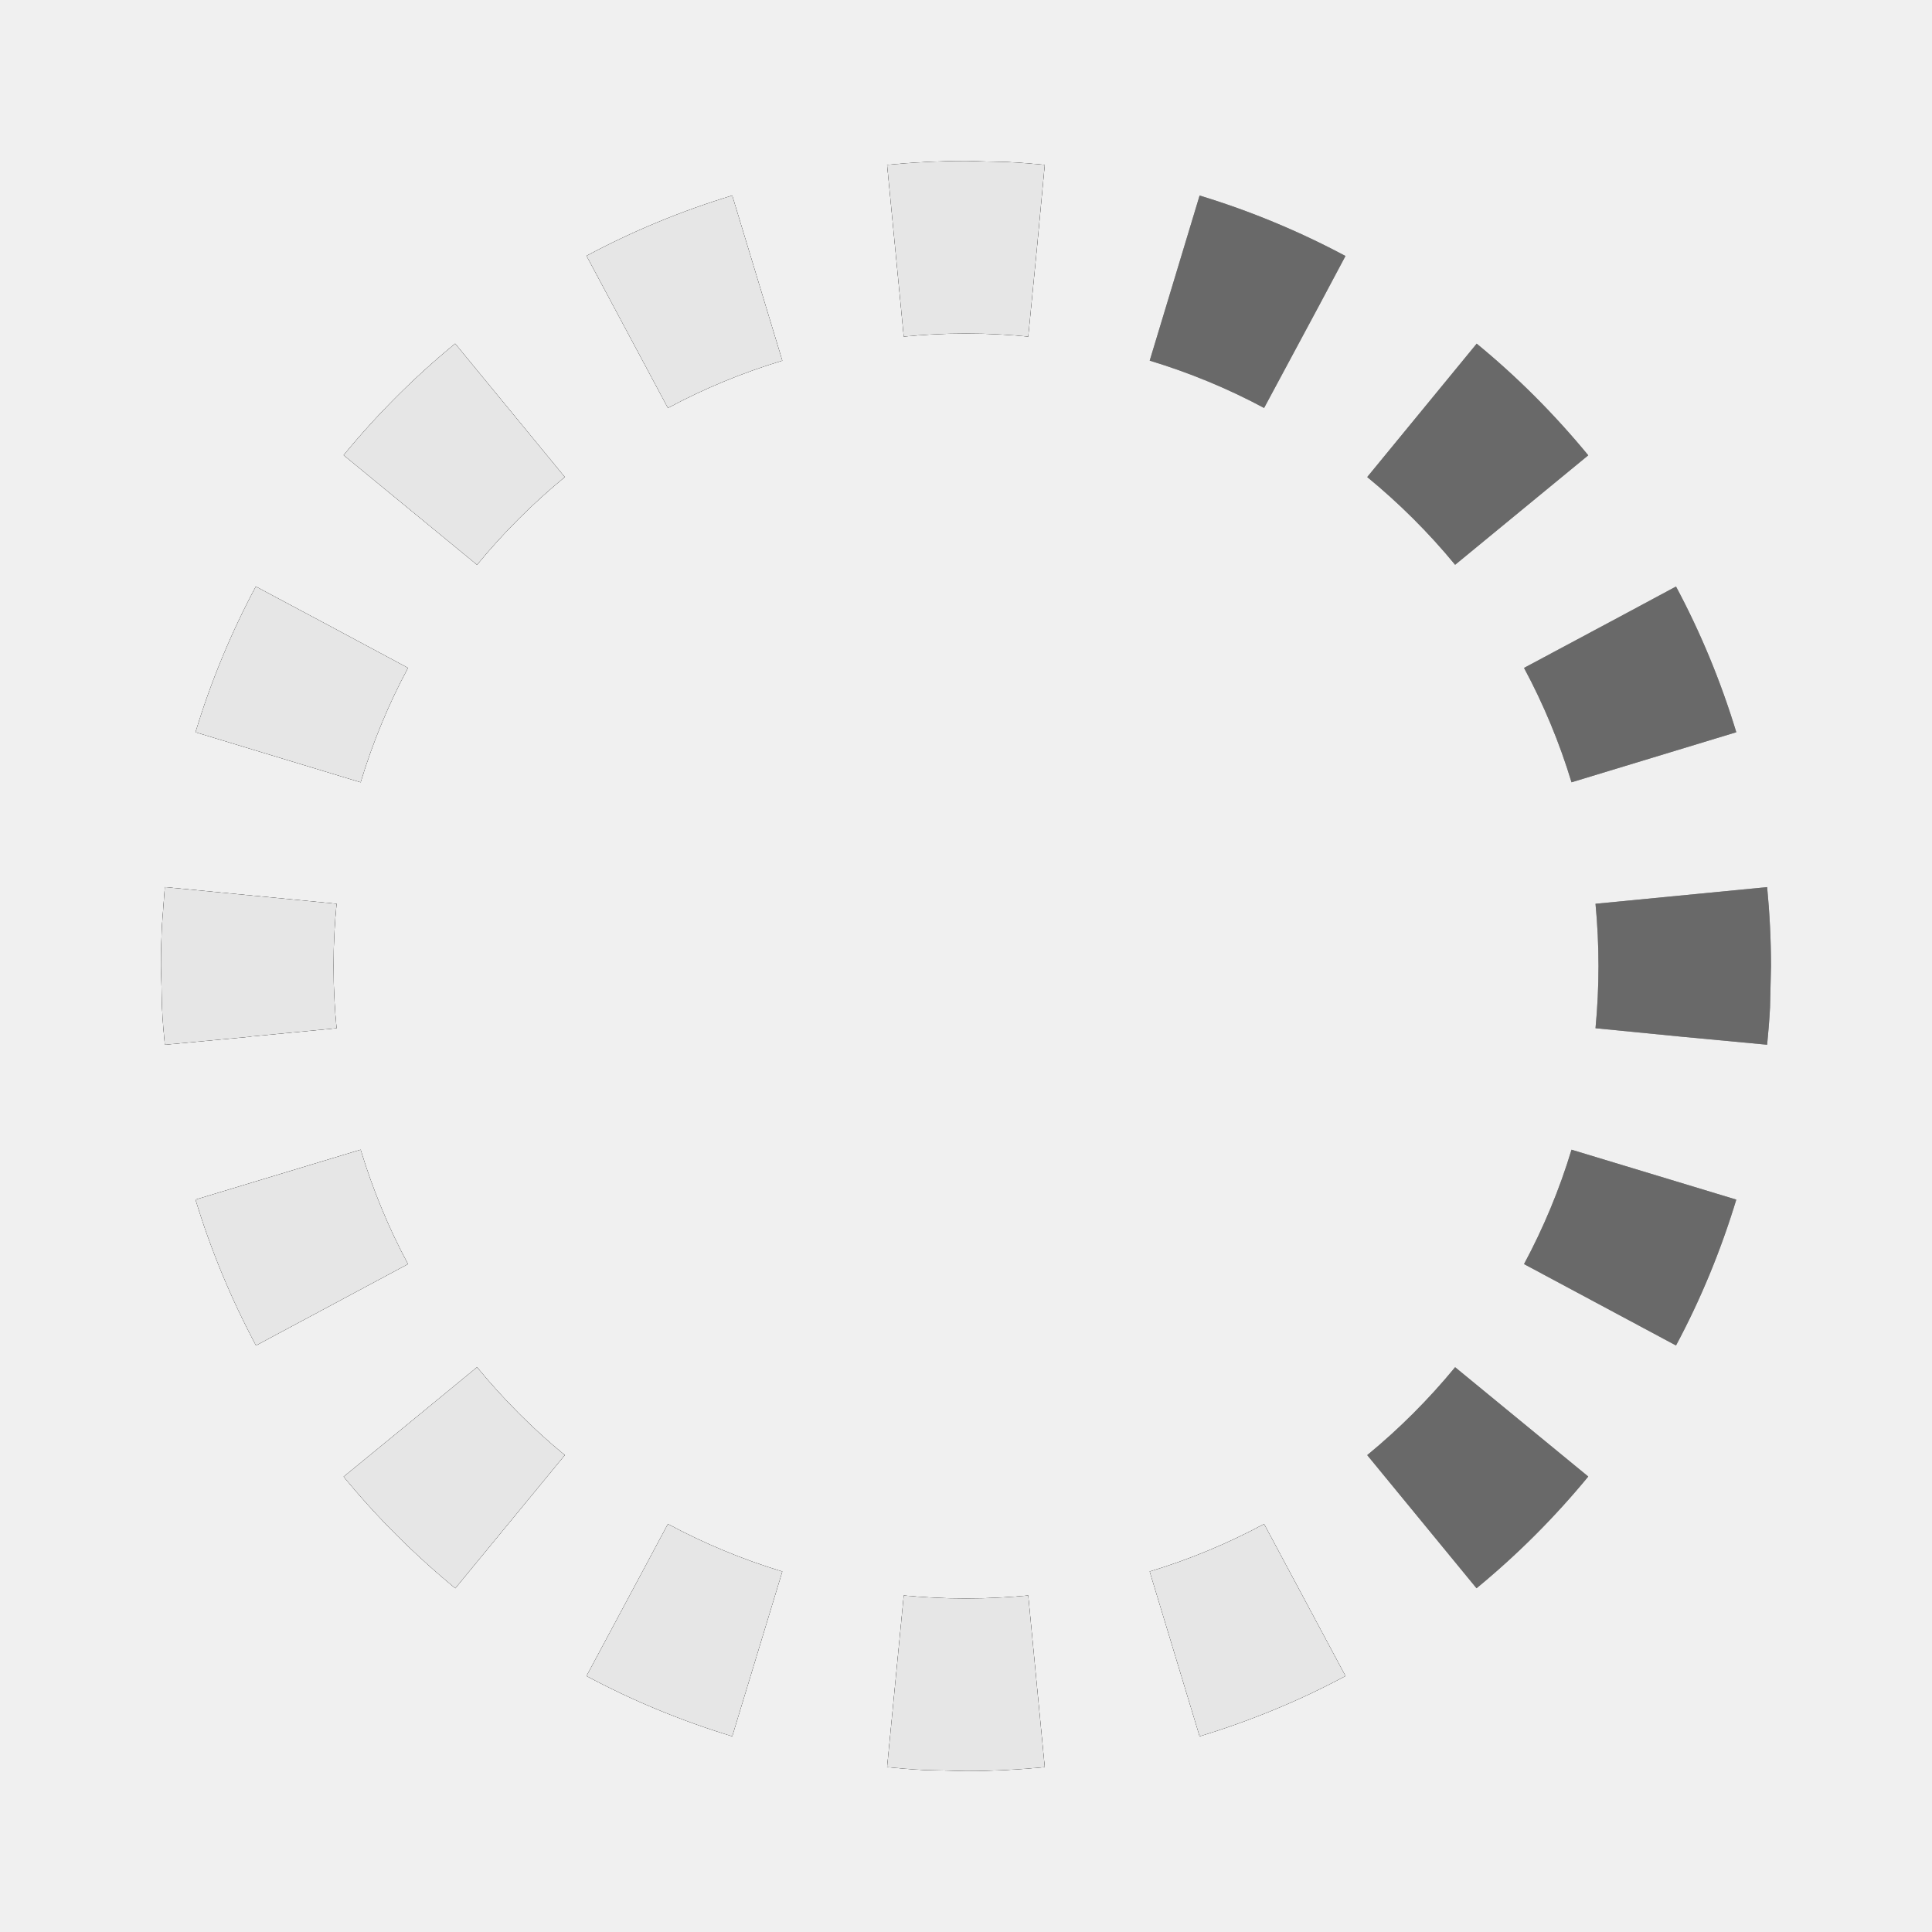
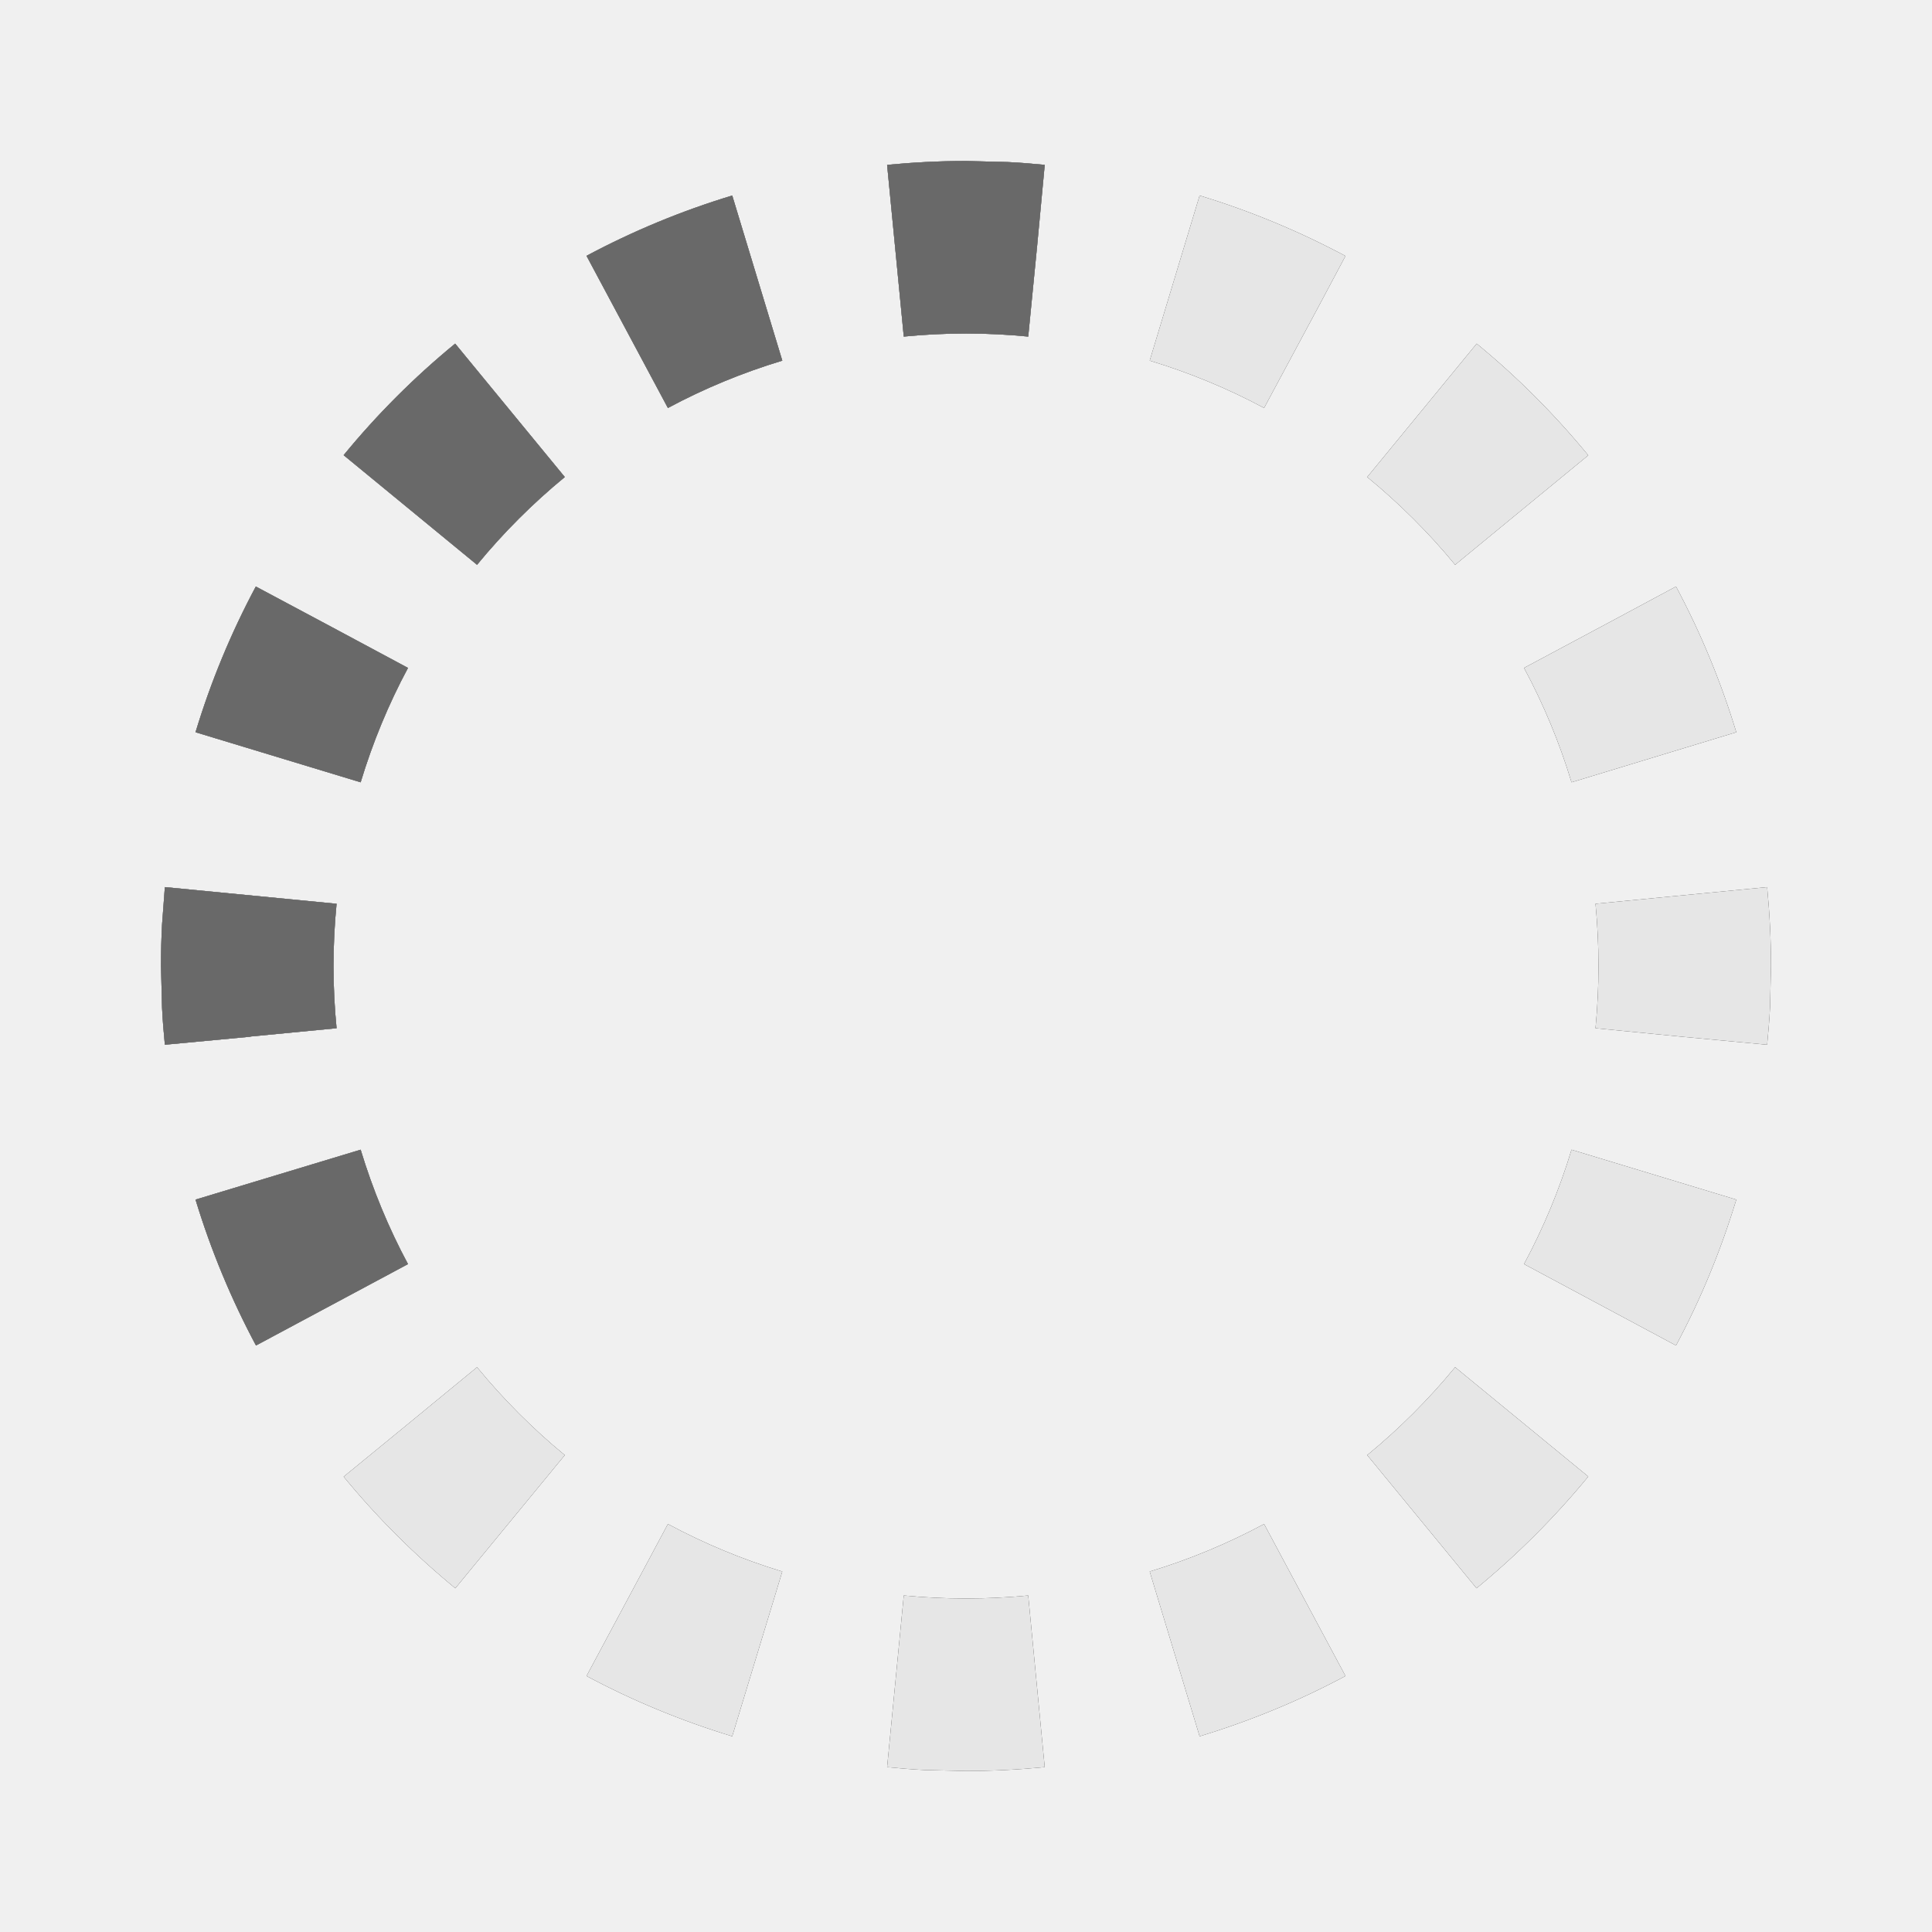
<svg xmlns="http://www.w3.org/2000/svg" width="24" height="24" viewBox="0 0 24 24" fill="none">
-   <path d="M12.978 21.952C12.657 21.983 12.331 22 12.001 22L11.486 21.988C11.33 21.98 11.174 21.967 11.02 21.952L11.227 19.82C11.48 19.844 11.74 19.857 12.001 19.857C12.262 19.857 12.52 19.844 12.773 19.82L12.978 21.952Z" fill="#050505" />
-   <path d="M12.978 21.952C12.657 21.983 12.331 22 12.001 22L11.486 21.988C11.33 21.98 11.174 21.967 11.02 21.952L11.227 19.82C11.48 19.844 11.74 19.857 12.001 19.857C12.262 19.857 12.52 19.844 12.773 19.82L12.978 21.952Z" fill="white" fill-opacity="0.4" />
-   <path d="M8.297 18.932C8.746 19.173 9.222 19.372 9.718 19.522L9.096 21.569C8.465 21.377 7.858 21.126 7.286 20.82L8.297 18.932Z" fill="#050505" />
-   <path d="M8.297 18.932C8.746 19.173 9.222 19.372 9.718 19.522L9.096 21.569C8.465 21.377 7.858 21.126 7.286 20.82L8.297 18.932Z" fill="white" fill-opacity="0.4" />
-   <path d="M16.714 20.82C16.141 21.127 15.534 21.377 14.902 21.569L14.282 19.522C14.778 19.372 15.254 19.173 15.703 18.932L16.714 20.82Z" fill="#050505" />
-   <path d="M16.714 20.82C16.141 21.127 15.534 21.377 14.902 21.569L14.282 19.522C14.778 19.372 15.254 19.173 15.703 18.932L16.714 20.82Z" fill="white" fill-opacity="0.4" />
-   <path d="M5.926 16.984C6.253 17.382 6.618 17.749 7.016 18.076L5.656 19.73C5.15 19.314 4.684 18.85 4.269 18.344L5.022 17.727L5.926 16.984Z" fill="#050505" />
-   <path d="M5.926 16.984C6.253 17.382 6.618 17.749 7.016 18.076L5.656 19.73C5.15 19.314 4.684 18.85 4.269 18.344L5.022 17.727L5.926 16.984Z" fill="white" fill-opacity="0.4" />
-   <path d="M19.73 18.342C19.313 18.849 18.849 19.313 18.342 19.73L16.984 18.076C17.382 17.749 17.749 17.382 18.076 16.984L19.73 18.342Z" fill="#050505" />
-   <path d="M19.73 18.342C19.313 18.849 18.849 19.313 18.342 19.73L16.984 18.076C17.382 17.749 17.749 17.382 18.076 16.984L19.73 18.342Z" fill="white" fill-opacity="0.4" />
-   <path d="M4.48 14.282C4.63 14.777 4.827 15.254 5.068 15.703L3.18 16.714C2.874 16.141 2.621 15.534 2.429 14.902L4.48 14.282Z" fill="#050505" />
-   <path d="M4.48 14.282C4.63 14.777 4.827 15.254 5.068 15.703L3.18 16.714C2.874 16.141 2.621 15.534 2.429 14.902L4.48 14.282Z" fill="white" fill-opacity="0.4" />
-   <path d="M21.569 14.902C21.377 15.534 21.127 16.141 20.82 16.714L18.932 15.703C19.173 15.254 19.372 14.778 19.522 14.282L21.569 14.902Z" fill="#050505" />
-   <path d="M21.569 14.902C21.377 15.534 21.127 16.141 20.82 16.714L18.932 15.703C19.173 15.254 19.372 14.778 19.522 14.282L21.569 14.902Z" fill="white" fill-opacity="0.4" />
-   <path d="M4.181 11.227C4.156 11.48 4.143 11.74 4.143 12.001C4.143 12.262 4.156 12.52 4.181 12.773L3.111 12.876L3.113 12.878L2.048 12.978C2.033 12.825 2.02 12.671 2.013 12.516L2 12.001C2 11.829 2.004 11.656 2.013 11.486L2.048 11.02L4.181 11.227Z" fill="#050505" />
-   <path d="M4.181 11.227C4.156 11.48 4.143 11.74 4.143 12.001C4.143 12.262 4.156 12.52 4.181 12.773L3.111 12.876L3.113 12.878L2.048 12.978C2.033 12.825 2.02 12.671 2.013 12.516L2 12.001C2 11.829 2.004 11.656 2.013 11.486L2.048 11.02L4.181 11.227Z" fill="white" fill-opacity="0.4" />
-   <path d="M21.952 11.02C21.983 11.342 22 11.67 22 12.001L21.988 12.516C21.98 12.671 21.967 12.825 21.952 12.978L20.887 12.878L19.82 12.773C19.844 12.52 19.857 12.262 19.857 12.001C19.857 11.74 19.844 11.48 19.82 11.227L21.952 11.02Z" fill="#050505" />
-   <path d="M21.952 11.02C21.983 11.342 22 11.67 22 12.001L21.988 12.516C21.98 12.671 21.967 12.825 21.952 12.978L20.887 12.878L19.82 12.773C19.844 12.52 19.857 12.262 19.857 12.001C19.857 11.74 19.844 11.48 19.82 11.227L21.952 11.02Z" fill="white" fill-opacity="0.4" />
-   <path d="M4.124 7.791L5.068 8.297C4.827 8.746 4.63 9.222 4.48 9.718L2.429 9.096C2.62 8.465 2.872 7.858 3.178 7.286L4.124 7.791Z" fill="#050505" />
-   <path d="M4.124 7.791L5.068 8.297C4.827 8.746 4.63 9.222 4.48 9.718L2.429 9.096C2.62 8.465 2.872 7.858 3.178 7.286L4.124 7.791Z" fill="white" fill-opacity="0.4" />
-   <path d="M20.82 7.286C21.126 7.858 21.377 8.465 21.569 9.096L19.522 9.718C19.372 9.222 19.173 8.746 18.932 8.297L20.114 7.665L20.82 7.286Z" fill="#050505" />
-   <path d="M20.82 7.286C21.126 7.858 21.377 8.465 21.569 9.096L19.522 9.718C19.372 9.222 19.173 8.746 18.932 8.297L20.114 7.665L20.82 7.286Z" fill="white" fill-opacity="0.4" />
-   <path d="M5.656 4.271L7.016 5.926C6.618 6.253 6.253 6.618 5.926 7.016L4.271 5.656L4.269 5.654C4.684 5.148 5.148 4.684 5.654 4.269L5.656 4.271Z" fill="#050505" />
-   <path d="M5.656 4.271L7.016 5.926C6.618 6.253 6.253 6.618 5.926 7.016L4.271 5.656L4.269 5.654C4.684 5.148 5.148 4.684 5.654 4.269L5.656 4.271Z" fill="white" fill-opacity="0.4" />
-   <path d="M18.344 4.269C18.85 4.684 19.314 5.15 19.73 5.656L18.076 7.016C17.749 6.618 17.382 6.253 16.984 5.926L18.344 4.269Z" fill="#050505" />
-   <path d="M18.344 4.269C18.85 4.684 19.314 5.15 19.73 5.656L18.076 7.016C17.749 6.618 17.382 6.253 16.984 5.926L18.344 4.269Z" fill="white" fill-opacity="0.4" />
-   <path d="M9.718 4.48C9.222 4.63 8.746 4.827 8.297 5.068L7.286 3.178C7.858 2.872 8.465 2.62 9.096 2.429L9.718 4.48Z" fill="#050505" />
-   <path d="M9.718 4.48C9.222 4.63 8.746 4.827 8.297 5.068L7.286 3.178C7.858 2.872 8.465 2.62 9.096 2.429L9.718 4.48Z" fill="white" fill-opacity="0.4" />
-   <path d="M14.902 2.429C15.534 2.621 16.141 2.874 16.714 3.18L16.385 3.798L15.703 5.068C15.254 4.827 14.777 4.63 14.282 4.48L14.902 2.429Z" fill="#050505" />
-   <path d="M14.902 2.429C15.534 2.621 16.141 2.874 16.714 3.18L16.385 3.798L15.703 5.068C15.254 4.827 14.777 4.63 14.282 4.48L14.902 2.429Z" fill="white" fill-opacity="0.4" />
-   <path d="M12.516 2.013C12.671 2.02 12.825 2.033 12.978 2.048L12.882 3.071L12.773 4.181C12.52 4.156 12.262 4.143 12.001 4.143C11.74 4.143 11.48 4.156 11.227 4.181L11.02 2.048C11.342 2.017 11.67 2 12.001 2L12.516 2.013Z" fill="#050505" />
-   <path d="M12.516 2.013C12.671 2.02 12.825 2.033 12.978 2.048L12.882 3.071L12.773 4.181C12.52 4.156 12.262 4.143 12.001 4.143C11.74 4.143 11.48 4.156 11.227 4.181L11.02 2.048C11.342 2.017 11.67 2 12.001 2L12.516 2.013Z" fill="white" fill-opacity="0.4" />
  <path d="M12.978 21.952C12.657 21.983 12.331 22 12.001 22L11.486 21.988C11.33 21.98 11.174 21.967 11.02 21.952L11.227 19.82C11.48 19.844 11.74 19.857 12.001 19.857C12.262 19.857 12.52 19.844 12.773 19.82L12.978 21.952Z" fill="#050505" />
  <path d="M12.978 21.952C12.657 21.983 12.331 22 12.001 22L11.486 21.988C11.33 21.98 11.174 21.967 11.02 21.952L11.227 19.82C11.48 19.844 11.74 19.857 12.001 19.857C12.262 19.857 12.52 19.844 12.773 19.82L12.978 21.952Z" fill="white" fill-opacity="0.9" />
  <path d="M8.297 18.932C8.746 19.173 9.222 19.372 9.718 19.522L9.096 21.569C8.465 21.377 7.858 21.126 7.286 20.82L8.297 18.932Z" fill="#050505" />
  <path d="M8.297 18.932C8.746 19.173 9.222 19.372 9.718 19.522L9.096 21.569C8.465 21.377 7.858 21.126 7.286 20.82L8.297 18.932Z" fill="white" fill-opacity="0.9" />
  <path d="M16.714 20.82C16.141 21.127 15.534 21.377 14.902 21.569L14.282 19.522C14.778 19.372 15.254 19.173 15.703 18.932L16.714 20.82Z" fill="#050505" />
  <path d="M16.714 20.82C16.141 21.127 15.534 21.377 14.902 21.569L14.282 19.522C14.778 19.372 15.254 19.173 15.703 18.932L16.714 20.82Z" fill="white" fill-opacity="0.9" />
  <path d="M5.926 16.984C6.253 17.382 6.618 17.749 7.016 18.076L5.656 19.73C5.15 19.314 4.684 18.85 4.269 18.344L5.022 17.727L5.926 16.984Z" fill="#050505" />
  <path d="M5.926 16.984C6.253 17.382 6.618 17.749 7.016 18.076L5.656 19.73C5.15 19.314 4.684 18.85 4.269 18.344L5.022 17.727L5.926 16.984Z" fill="white" fill-opacity="0.9" />
+   <path d="M19.73 18.342C19.313 18.849 18.849 19.313 18.342 19.73L16.984 18.076C17.382 17.749 17.749 17.382 18.076 16.984L19.73 18.342Z" fill="#050505" />
+   <path d="M19.73 18.342C19.313 18.849 18.849 19.313 18.342 19.73L16.984 18.076C17.382 17.749 17.749 17.382 18.076 16.984L19.73 18.342Z" fill="white" fill-opacity="0.9" />
  <path d="M4.48 14.282C4.63 14.777 4.827 15.254 5.068 15.703L3.18 16.714C2.874 16.141 2.621 15.534 2.429 14.902L4.48 14.282Z" fill="#050505" />
  <path d="M4.48 14.282C4.63 14.777 4.827 15.254 5.068 15.703L3.18 16.714C2.874 16.141 2.621 15.534 2.429 14.902L4.48 14.282Z" fill="white" fill-opacity="0.9" />
+   <path d="M21.569 14.902C21.377 15.534 21.127 16.141 20.82 16.714L18.932 15.703C19.173 15.254 19.372 14.778 19.522 14.282L21.569 14.902Z" fill="#050505" />
+   <path d="M21.569 14.902C21.377 15.534 21.127 16.141 20.82 16.714L18.932 15.703C19.173 15.254 19.372 14.778 19.522 14.282L21.569 14.902Z" fill="white" fill-opacity="0.9" />
  <path d="M4.181 11.227C4.156 11.48 4.143 11.74 4.143 12.001C4.143 12.262 4.156 12.52 4.181 12.773L3.111 12.876L3.113 12.878L2.048 12.978C2.033 12.825 2.02 12.671 2.013 12.516L2 12.001C2 11.829 2.004 11.656 2.013 11.486L2.048 11.02L4.181 11.227Z" fill="#050505" />
  <path d="M4.181 11.227C4.156 11.48 4.143 11.74 4.143 12.001C4.143 12.262 4.156 12.52 4.181 12.773L3.111 12.876L3.113 12.878L2.048 12.978C2.033 12.825 2.02 12.671 2.013 12.516L2 12.001C2 11.829 2.004 11.656 2.013 11.486L2.048 11.02L4.181 11.227Z" fill="white" fill-opacity="0.9" />
+   <path d="M21.952 11.02C21.983 11.342 22 11.67 22 12.001L21.988 12.516C21.98 12.671 21.967 12.825 21.952 12.978L20.887 12.878L19.82 12.773C19.844 12.52 19.857 12.262 19.857 12.001C19.857 11.74 19.844 11.48 19.82 11.227L21.952 11.02Z" fill="#050505" />
+   <path d="M21.952 11.02C21.983 11.342 22 11.67 22 12.001L21.988 12.516C21.98 12.671 21.967 12.825 21.952 12.978L20.887 12.878L19.82 12.773C19.844 12.52 19.857 12.262 19.857 12.001C19.857 11.74 19.844 11.48 19.82 11.227L21.952 11.02Z" fill="white" fill-opacity="0.9" />
  <path d="M4.124 7.791L5.068 8.297C4.827 8.746 4.63 9.222 4.48 9.718L2.429 9.096C2.62 8.465 2.872 7.858 3.178 7.286L4.124 7.791Z" fill="#050505" />
  <path d="M4.124 7.791L5.068 8.297C4.827 8.746 4.63 9.222 4.48 9.718L2.429 9.096C2.62 8.465 2.872 7.858 3.178 7.286L4.124 7.791Z" fill="white" fill-opacity="0.9" />
+   <path d="M20.82 7.286C21.126 7.858 21.377 8.465 21.569 9.096L19.522 9.718C19.372 9.222 19.173 8.746 18.932 8.297L20.114 7.665L20.82 7.286Z" fill="#050505" />
+   <path d="M20.82 7.286C21.126 7.858 21.377 8.465 21.569 9.096L19.522 9.718C19.372 9.222 19.173 8.746 18.932 8.297L20.114 7.665L20.82 7.286Z" fill="white" fill-opacity="0.9" />
  <path d="M5.656 4.271L7.016 5.926C6.618 6.253 6.253 6.618 5.926 7.016L4.271 5.656L4.269 5.654C4.684 5.148 5.148 4.684 5.654 4.269L5.656 4.271Z" fill="#050505" />
  <path d="M5.656 4.271L7.016 5.926C6.618 6.253 6.253 6.618 5.926 7.016L4.271 5.656L4.269 5.654C4.684 5.148 5.148 4.684 5.654 4.269L5.656 4.271Z" fill="white" fill-opacity="0.9" />
+   <path d="M18.344 4.269C18.85 4.684 19.314 5.15 19.73 5.656L18.076 7.016C17.749 6.618 17.382 6.253 16.984 5.926L18.344 4.269Z" fill="#050505" />
+   <path d="M18.344 4.269C18.85 4.684 19.314 5.15 19.73 5.656L18.076 7.016C17.749 6.618 17.382 6.253 16.984 5.926L18.344 4.269Z" fill="white" fill-opacity="0.9" />
  <path d="M9.718 4.48C9.222 4.63 8.746 4.827 8.297 5.068L7.286 3.178C7.858 2.872 8.465 2.62 9.096 2.429L9.718 4.48Z" fill="#050505" />
  <path d="M9.718 4.48C9.222 4.63 8.746 4.827 8.297 5.068L7.286 3.178C7.858 2.872 8.465 2.62 9.096 2.429L9.718 4.48Z" fill="white" fill-opacity="0.9" />
+   <path d="M14.902 2.429C15.534 2.621 16.141 2.874 16.714 3.18L16.385 3.798L15.703 5.068C15.254 4.827 14.777 4.63 14.282 4.48L14.902 2.429Z" fill="#050505" />
+   <path d="M14.902 2.429C15.534 2.621 16.141 2.874 16.714 3.18L16.385 3.798L15.703 5.068C15.254 4.827 14.777 4.63 14.282 4.48L14.902 2.429Z" fill="white" fill-opacity="0.9" />
  <path d="M12.516 2.013C12.671 2.02 12.825 2.033 12.978 2.048L12.882 3.071L12.773 4.181C12.52 4.156 12.262 4.143 12.001 4.143C11.74 4.143 11.48 4.156 11.227 4.181L11.02 2.048C11.342 2.017 11.67 2 12.001 2L12.516 2.013Z" fill="#050505" />
  <path d="M12.516 2.013C12.671 2.02 12.825 2.033 12.978 2.048L12.882 3.071L12.773 4.181C12.52 4.156 12.262 4.143 12.001 4.143C11.74 4.143 11.48 4.156 11.227 4.181L11.02 2.048C11.342 2.017 11.67 2 12.001 2L12.516 2.013Z" fill="white" fill-opacity="0.9" />
+   <path d="M4.48 14.282C4.63 14.777 4.827 15.254 5.068 15.703L3.18 16.714C2.874 16.141 2.621 15.534 2.429 14.902L4.48 14.282Z" fill="#050505" />
+   <path d="M4.48 14.282C4.63 14.777 4.827 15.254 5.068 15.703L3.18 16.714C2.874 16.141 2.621 15.534 2.429 14.902L4.48 14.282Z" fill="white" fill-opacity="0.4" />
+   <path d="M4.181 11.227C4.156 11.48 4.143 11.74 4.143 12.001C4.143 12.262 4.156 12.52 4.181 12.773L3.111 12.876L3.113 12.878L2.048 12.978C2.033 12.825 2.02 12.671 2.013 12.516L2 12.001C2 11.829 2.004 11.656 2.013 11.486L2.048 11.02L4.181 11.227Z" fill="#050505" />
+   <path d="M4.181 11.227C4.156 11.48 4.143 11.74 4.143 12.001C4.143 12.262 4.156 12.52 4.181 12.773L3.111 12.876L3.113 12.878L2.048 12.978C2.033 12.825 2.02 12.671 2.013 12.516L2 12.001C2 11.829 2.004 11.656 2.013 11.486L2.048 11.02L4.181 11.227Z" fill="white" fill-opacity="0.4" />
+   <path d="M4.124 7.791L5.068 8.297C4.827 8.746 4.63 9.222 4.48 9.718L2.429 9.096C2.62 8.465 2.872 7.858 3.178 7.286L4.124 7.791Z" fill="#050505" />
+   <path d="M4.124 7.791L5.068 8.297C4.827 8.746 4.63 9.222 4.48 9.718L2.429 9.096C2.62 8.465 2.872 7.858 3.178 7.286L4.124 7.791Z" fill="white" fill-opacity="0.4" />
+   <path d="M5.656 4.271L7.016 5.926C6.618 6.253 6.253 6.618 5.926 7.016L4.271 5.656L4.269 5.654C4.684 5.148 5.148 4.684 5.654 4.269L5.656 4.271Z" fill="#050505" />
+   <path d="M5.656 4.271L7.016 5.926C6.618 6.253 6.253 6.618 5.926 7.016L4.271 5.656L4.269 5.654C4.684 5.148 5.148 4.684 5.654 4.269L5.656 4.271Z" fill="white" fill-opacity="0.4" />
+   <path d="M9.718 4.48C9.222 4.63 8.746 4.827 8.297 5.068L7.286 3.178C7.858 2.872 8.465 2.62 9.096 2.429L9.718 4.48Z" fill="#050505" />
+   <path d="M9.718 4.48C9.222 4.63 8.746 4.827 8.297 5.068L7.286 3.178C7.858 2.872 8.465 2.62 9.096 2.429L9.718 4.48Z" fill="white" fill-opacity="0.4" />
+   <path d="M12.516 2.013C12.671 2.02 12.825 2.033 12.978 2.048L12.882 3.071L12.773 4.181C12.52 4.156 12.262 4.143 12.001 4.143C11.74 4.143 11.48 4.156 11.227 4.181L11.02 2.048C11.342 2.017 11.67 2 12.001 2L12.516 2.013Z" fill="#050505" />
+   <path d="M12.516 2.013C12.671 2.02 12.825 2.033 12.978 2.048L12.882 3.071L12.773 4.181C12.52 4.156 12.262 4.143 12.001 4.143C11.74 4.143 11.48 4.156 11.227 4.181L11.02 2.048C11.342 2.017 11.67 2 12.001 2L12.516 2.013Z" fill="white" fill-opacity="0.4" />
</svg>
